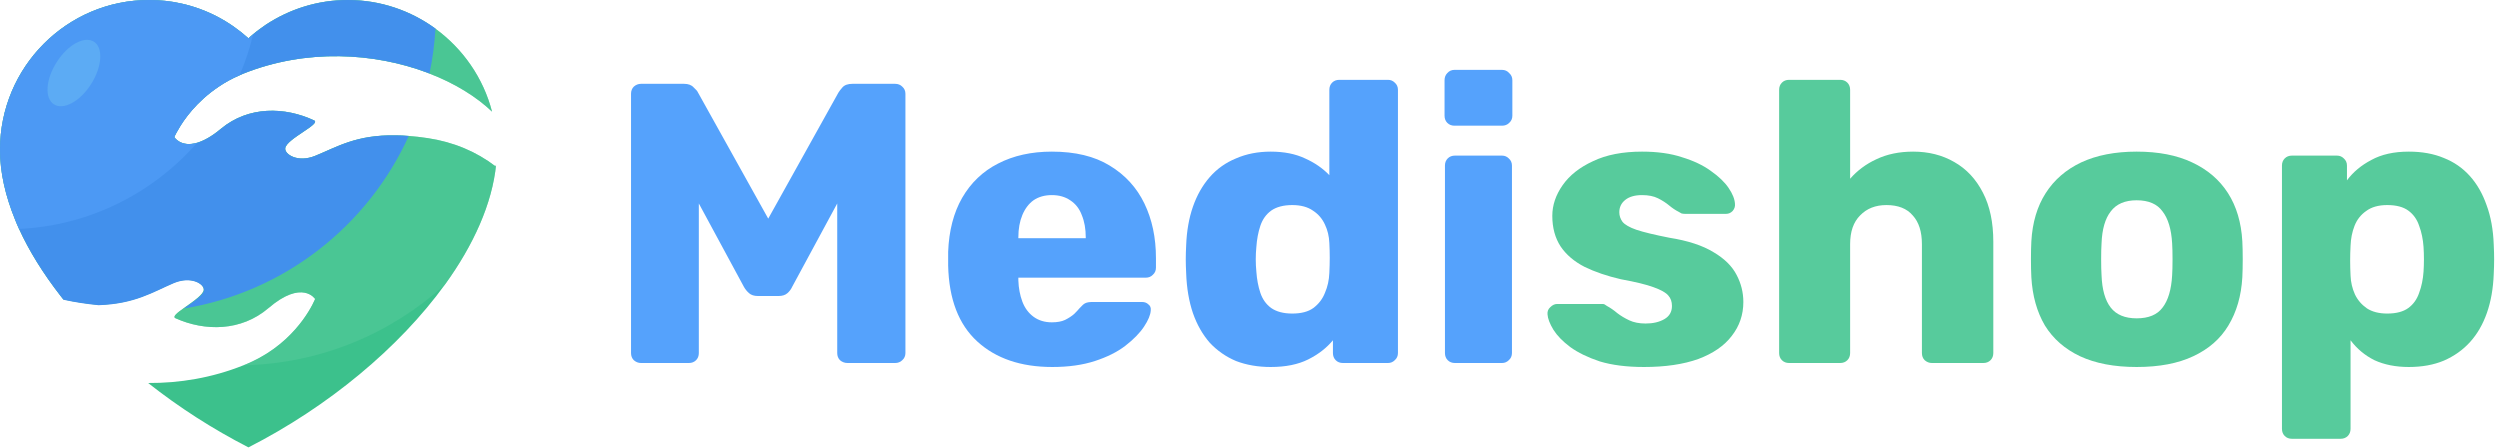
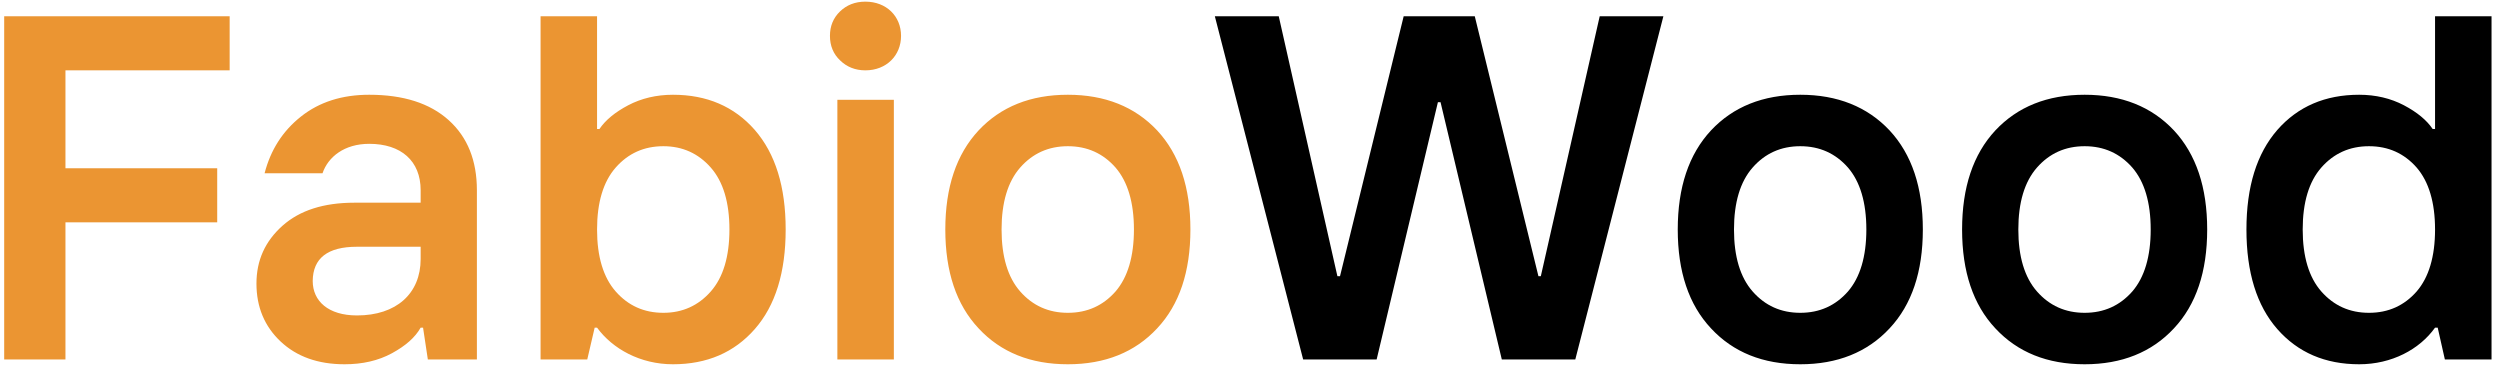
- <svg xmlns="http://www.w3.org/2000/svg" width="257" height="46" viewBox="0 0 257 46" fill="none">
-   <path d="M65.895 37.317C65.622 37.317 65.376 37.221 65.157 37.03C64.966 36.838 64.87 36.592 64.87 36.292V9.642C64.87 9.341 64.966 9.095 65.157 8.904C65.376 8.712 65.622 8.617 65.895 8.617H70.323C70.76 8.617 71.088 8.74 71.307 8.986C71.553 9.204 71.704 9.382 71.758 9.519L78.974 22.475L86.19 9.519C86.272 9.382 86.409 9.204 86.6 8.986C86.819 8.74 87.16 8.617 87.625 8.617H92.012C92.313 8.617 92.559 8.712 92.75 8.904C92.969 9.095 93.078 9.341 93.078 9.642V36.292C93.078 36.592 92.969 36.838 92.75 37.03C92.559 37.221 92.313 37.317 92.012 37.317H87.133C86.832 37.317 86.573 37.221 86.354 37.03C86.163 36.838 86.067 36.592 86.067 36.292V20.917L81.434 29.486C81.325 29.732 81.161 29.95 80.942 30.142C80.724 30.333 80.423 30.429 80.04 30.429H77.908C77.525 30.429 77.225 30.333 77.006 30.142C76.787 29.95 76.61 29.732 76.473 29.486L71.84 20.917V36.292C71.84 36.592 71.745 36.838 71.553 37.03C71.362 37.221 71.116 37.317 70.815 37.317H65.895Z" fill="#55A2FC" />
-   <path d="M108.172 37.727C104.947 37.727 102.378 36.852 100.464 35.103C98.551 33.353 97.553 30.757 97.471 27.313C97.471 27.121 97.471 26.875 97.471 26.575C97.471 26.274 97.471 26.042 97.471 25.878C97.553 23.718 98.031 21.873 98.906 20.343C99.808 18.785 101.038 17.609 102.596 16.817C104.182 15.997 106.027 15.587 108.131 15.587C110.537 15.587 112.518 16.065 114.076 17.022C115.662 17.978 116.851 19.277 117.643 20.917C118.436 22.557 118.832 24.429 118.832 26.534V27.518C118.832 27.818 118.723 28.064 118.504 28.256C118.313 28.447 118.081 28.543 117.807 28.543H104.687C104.687 28.57 104.687 28.611 104.687 28.666C104.687 28.72 104.687 28.775 104.687 28.83C104.715 29.622 104.851 30.347 105.097 31.003C105.343 31.659 105.726 32.178 106.245 32.561C106.765 32.943 107.393 33.135 108.131 33.135C108.678 33.135 109.129 33.053 109.484 32.889C109.867 32.697 110.181 32.492 110.427 32.274C110.673 32.028 110.865 31.823 111.001 31.659C111.247 31.385 111.439 31.221 111.575 31.167C111.739 31.085 111.985 31.044 112.313 31.044H117.397C117.671 31.044 117.889 31.126 118.053 31.29C118.245 31.426 118.327 31.631 118.299 31.905C118.272 32.369 118.04 32.93 117.602 33.586C117.165 34.242 116.523 34.898 115.675 35.554C114.855 36.182 113.817 36.702 112.559 37.112C111.302 37.522 109.84 37.727 108.172 37.727ZM104.687 24.484H111.616V24.402C111.616 23.527 111.48 22.762 111.206 22.106C110.96 21.45 110.564 20.944 110.017 20.589C109.498 20.233 108.869 20.056 108.131 20.056C107.393 20.056 106.765 20.233 106.245 20.589C105.753 20.944 105.371 21.45 105.097 22.106C104.824 22.762 104.687 23.527 104.687 24.402V24.484Z" fill="#55A2FC" />
-   <path d="M130.63 37.727C129.318 37.727 128.129 37.522 127.063 37.112C126.024 36.674 125.122 36.046 124.357 35.226C123.619 34.378 123.045 33.367 122.635 32.192C122.225 30.989 121.993 29.622 121.938 28.092C121.911 27.545 121.897 27.067 121.897 26.657C121.897 26.219 121.911 25.741 121.938 25.222C121.993 23.746 122.225 22.42 122.635 21.245C123.045 20.069 123.619 19.058 124.357 18.211C125.095 17.363 125.997 16.721 127.063 16.284C128.129 15.819 129.318 15.587 130.63 15.587C131.997 15.587 133.172 15.819 134.156 16.284C135.14 16.721 135.974 17.295 136.657 18.006V9.232C136.657 8.931 136.753 8.685 136.944 8.494C137.135 8.302 137.381 8.207 137.682 8.207H142.684C142.957 8.207 143.19 8.302 143.381 8.494C143.6 8.685 143.709 8.931 143.709 9.232V36.292C143.709 36.592 143.6 36.838 143.381 37.03C143.19 37.221 142.957 37.317 142.684 37.317H138.051C137.75 37.317 137.504 37.221 137.313 37.03C137.122 36.838 137.026 36.592 137.026 36.292V34.98C136.37 35.772 135.523 36.428 134.484 36.948C133.445 37.467 132.161 37.727 130.63 37.727ZM132.844 32.233C133.773 32.233 134.498 32.041 135.017 31.659C135.564 31.249 135.96 30.729 136.206 30.101C136.479 29.472 136.63 28.789 136.657 28.051C136.684 27.504 136.698 26.985 136.698 26.493C136.698 26.001 136.684 25.495 136.657 24.976C136.63 24.292 136.479 23.664 136.206 23.09C135.933 22.488 135.523 22.01 134.976 21.655C134.429 21.272 133.719 21.081 132.844 21.081C131.942 21.081 131.218 21.272 130.671 21.655C130.152 22.037 129.783 22.557 129.564 23.213C129.345 23.869 129.209 24.593 129.154 25.386C129.072 26.233 129.072 27.08 129.154 27.928C129.209 28.72 129.345 29.445 129.564 30.101C129.783 30.757 130.152 31.276 130.671 31.659C131.218 32.041 131.942 32.233 132.844 32.233Z" fill="#55A2FC" />
-   <path d="M149.566 37.317C149.266 37.317 149.02 37.221 148.828 37.03C148.637 36.838 148.541 36.592 148.541 36.292V17.022C148.541 16.721 148.637 16.475 148.828 16.284C149.02 16.092 149.266 15.997 149.566 15.997H154.404C154.678 15.997 154.91 16.092 155.101 16.284C155.32 16.475 155.429 16.721 155.429 17.022V36.292C155.429 36.592 155.32 36.838 155.101 37.03C154.91 37.221 154.678 37.317 154.404 37.317H149.566ZM149.525 12.922C149.225 12.922 148.979 12.826 148.787 12.635C148.596 12.443 148.5 12.197 148.5 11.897V8.248C148.5 7.947 148.596 7.701 148.787 7.51C148.979 7.291 149.225 7.182 149.525 7.182H154.404C154.705 7.182 154.951 7.291 155.142 7.51C155.361 7.701 155.47 7.947 155.47 8.248V11.897C155.47 12.197 155.361 12.443 155.142 12.635C154.951 12.826 154.705 12.922 154.404 12.922H149.525Z" fill="#55A2FC" />
-   <path d="M169.007 37.727C167.23 37.727 165.713 37.535 164.456 37.153C163.226 36.743 162.214 36.251 161.422 35.677C160.656 35.103 160.082 34.515 159.7 33.914C159.317 33.285 159.112 32.752 159.085 32.315C159.057 32.014 159.153 31.768 159.372 31.577C159.59 31.358 159.823 31.249 160.069 31.249H164.743C164.825 31.249 164.893 31.262 164.948 31.29C165.002 31.317 165.084 31.372 165.194 31.454C165.549 31.645 165.904 31.891 166.26 32.192C166.615 32.465 167.025 32.711 167.49 32.93C167.954 33.148 168.515 33.258 169.171 33.258C169.936 33.258 170.578 33.107 171.098 32.807C171.617 32.506 171.877 32.055 171.877 31.454C171.877 31.016 171.754 30.661 171.508 30.388C171.262 30.087 170.756 29.8 169.991 29.527C169.253 29.253 168.132 28.98 166.629 28.707C165.207 28.379 163.964 27.955 162.898 27.436C161.832 26.889 161.012 26.192 160.438 25.345C159.864 24.47 159.577 23.418 159.577 22.188C159.577 21.094 159.932 20.042 160.643 19.031C161.353 18.019 162.392 17.199 163.759 16.571C165.125 15.915 166.806 15.587 168.802 15.587C170.387 15.587 171.754 15.778 172.902 16.161C174.077 16.516 175.061 16.981 175.854 17.555C176.674 18.129 177.289 18.716 177.699 19.318C178.109 19.919 178.327 20.466 178.355 20.958C178.382 21.231 178.3 21.477 178.109 21.696C177.917 21.887 177.699 21.983 177.453 21.983H173.189C173.079 21.983 172.97 21.969 172.861 21.942C172.751 21.887 172.656 21.832 172.574 21.778C172.246 21.614 171.918 21.395 171.59 21.122C171.262 20.848 170.879 20.602 170.442 20.384C170.004 20.165 169.458 20.056 168.802 20.056C168.064 20.056 167.49 20.22 167.08 20.548C166.67 20.876 166.465 21.299 166.465 21.819C166.465 22.174 166.574 22.502 166.793 22.803C167.039 23.103 167.517 23.377 168.228 23.623C168.966 23.869 170.1 24.142 171.631 24.443C173.517 24.743 175.02 25.235 176.141 25.919C177.261 26.575 178.054 27.354 178.519 28.256C178.983 29.13 179.216 30.06 179.216 31.044C179.216 32.356 178.819 33.517 178.027 34.529C177.261 35.54 176.113 36.333 174.583 36.907C173.052 37.453 171.193 37.727 169.007 37.727Z" fill="#57CB9C" />
-   <path d="M183.92 37.317C183.619 37.317 183.373 37.221 183.182 37.03C182.99 36.838 182.895 36.592 182.895 36.292V9.232C182.895 8.931 182.99 8.685 183.182 8.494C183.373 8.302 183.619 8.207 183.92 8.207H189.168C189.468 8.207 189.714 8.302 189.906 8.494C190.097 8.685 190.193 8.931 190.193 9.232V18.375C190.931 17.527 191.833 16.858 192.899 16.366C193.992 15.846 195.249 15.587 196.671 15.587C198.256 15.587 199.664 15.942 200.894 16.653C202.151 17.363 203.135 18.416 203.846 19.81C204.556 21.176 204.912 22.857 204.912 24.853V36.292C204.912 36.592 204.816 36.838 204.625 37.03C204.433 37.221 204.187 37.317 203.887 37.317H198.598C198.324 37.317 198.078 37.221 197.86 37.03C197.668 36.838 197.573 36.592 197.573 36.292V25.099C197.573 23.814 197.258 22.83 196.63 22.147C196.028 21.436 195.126 21.081 193.924 21.081C192.803 21.081 191.901 21.436 191.218 22.147C190.534 22.83 190.193 23.814 190.193 25.099V36.292C190.193 36.592 190.097 36.838 189.906 37.03C189.714 37.221 189.468 37.317 189.168 37.317H183.92Z" fill="#57CB9C" />
-   <path d="M219.647 37.727C217.351 37.727 215.41 37.358 213.825 36.62C212.267 35.882 211.064 34.829 210.217 33.463C209.397 32.069 208.932 30.415 208.823 28.502C208.795 27.955 208.782 27.34 208.782 26.657C208.782 25.946 208.795 25.331 208.823 24.812C208.932 22.871 209.424 21.217 210.299 19.851C211.173 18.484 212.39 17.432 213.948 16.694C215.533 15.956 217.433 15.587 219.647 15.587C221.888 15.587 223.788 15.956 225.346 16.694C226.931 17.432 228.161 18.484 229.036 19.851C229.91 21.217 230.402 22.871 230.512 24.812C230.539 25.331 230.553 25.946 230.553 26.657C230.553 27.34 230.539 27.955 230.512 28.502C230.402 30.415 229.924 32.069 229.077 33.463C228.257 34.829 227.054 35.882 225.469 36.62C223.911 37.358 221.97 37.727 219.647 37.727ZM219.647 32.725C220.877 32.725 221.765 32.356 222.312 31.618C222.886 30.88 223.214 29.773 223.296 28.297C223.323 27.887 223.337 27.34 223.337 26.657C223.337 25.973 223.323 25.427 223.296 25.017C223.214 23.568 222.886 22.475 222.312 21.737C221.765 20.971 220.877 20.589 219.647 20.589C218.444 20.589 217.556 20.971 216.982 21.737C216.408 22.475 216.093 23.568 216.039 25.017C216.011 25.427 215.998 25.973 215.998 26.657C215.998 27.34 216.011 27.887 216.039 28.297C216.093 29.773 216.408 30.88 216.982 31.618C217.556 32.356 218.444 32.725 219.647 32.725Z" fill="#57CB9C" />
-   <path d="M235.61 45.107C235.309 45.107 235.063 45.011 234.872 44.82C234.681 44.628 234.585 44.382 234.585 44.082V17.022C234.585 16.721 234.681 16.475 234.872 16.284C235.063 16.092 235.309 15.997 235.61 15.997H240.243C240.516 15.997 240.749 16.092 240.94 16.284C241.159 16.475 241.268 16.721 241.268 17.022V18.539C241.897 17.691 242.73 16.994 243.769 16.448C244.808 15.874 246.092 15.587 247.623 15.587C248.99 15.587 250.192 15.805 251.231 16.243C252.27 16.653 253.158 17.268 253.896 18.088C254.634 18.908 255.208 19.905 255.618 21.081C256.055 22.256 256.301 23.609 256.356 25.14C256.383 25.686 256.397 26.192 256.397 26.657C256.397 27.121 256.383 27.627 256.356 28.174C256.301 29.65 256.069 30.975 255.659 32.151C255.249 33.326 254.675 34.324 253.937 35.144C253.199 35.964 252.297 36.606 251.231 37.071C250.192 37.508 248.99 37.727 247.623 37.727C246.284 37.727 245.108 37.494 244.097 37.03C243.113 36.538 242.293 35.854 241.637 34.98V44.082C241.637 44.382 241.541 44.628 241.35 44.82C241.159 45.011 240.913 45.107 240.612 45.107H235.61ZM245.409 32.233C246.338 32.233 247.063 32.041 247.582 31.659C248.101 31.276 248.47 30.757 248.689 30.101C248.935 29.445 249.085 28.72 249.14 27.928C249.195 27.08 249.195 26.233 249.14 25.386C249.085 24.593 248.935 23.869 248.689 23.213C248.47 22.557 248.101 22.037 247.582 21.655C247.063 21.272 246.338 21.081 245.409 21.081C244.507 21.081 243.783 21.286 243.236 21.696C242.689 22.078 242.293 22.584 242.047 23.213C241.801 23.841 241.664 24.525 241.637 25.263C241.61 25.782 241.596 26.288 241.596 26.78C241.596 27.272 241.61 27.791 241.637 28.338C241.664 29.021 241.815 29.663 242.088 30.265C242.361 30.839 242.771 31.317 243.318 31.7C243.865 32.055 244.562 32.233 245.409 32.233Z" fill="#57CB9C" />
-   <path d="M51 16.917C50.602 20.916 48.691 25.175 45.725 29.274C41.047 35.733 33.741 41.812 25.54 45.991C21.877 44.111 18.393 41.872 15.228 39.372C18.433 39.392 21.777 38.852 25.022 37.553C25.162 37.493 25.301 37.433 25.46 37.373C25.878 37.193 26.276 36.993 26.655 36.793C30.934 34.473 32.388 30.734 32.388 30.734C32.388 30.734 31.074 28.694 27.59 31.674C24.783 34.073 21.061 34.073 18.035 32.714C17.697 32.553 18.214 32.154 18.891 31.674C19.369 31.334 19.926 30.954 20.344 30.594C20.683 30.294 20.922 30.034 20.942 29.794C21.001 29.174 19.648 28.314 17.836 29.074C15.726 29.974 13.855 31.214 10.112 31.334C8.878 31.214 7.684 31.034 6.509 30.774C6.41 30.654 6.31 30.514 6.211 30.394C4.439 28.114 2.986 25.795 1.931 23.475C1.792 23.155 1.652 22.855 1.533 22.535C0.557 20.136 0 17.716 0 15.397C0 6.899 6.868 0 15.328 0C16.462 0 17.577 0.12 18.632 0.36C21.26 0.94 23.609 2.2 25.54 3.939C25.699 3.799 25.838 3.659 25.998 3.539C26.416 3.179 26.873 2.859 27.331 2.539C29.76 0.94 32.646 0 35.752 0C39.116 0 42.221 1.1 44.749 2.939C47.576 4.999 49.686 7.998 50.582 11.478C48.97 9.938 46.74 8.558 44.132 7.559C44.053 7.519 43.973 7.499 43.893 7.459C38.499 5.439 31.532 4.959 24.982 7.579C24.863 7.638 24.744 7.678 24.624 7.738C23.828 8.078 23.111 8.478 22.494 8.898C20.185 10.438 18.871 12.318 18.294 13.357C18.035 13.797 17.916 14.097 17.916 14.097C17.916 14.097 18.573 15.177 20.265 14.677C20.922 14.477 21.738 14.057 22.713 13.237C25.56 10.878 29.282 10.978 32.288 12.377C33.044 12.738 29.442 14.277 29.322 15.237C29.242 15.857 30.596 16.757 32.407 16.017C34.637 15.117 36.608 13.837 40.688 13.917C41.107 13.917 41.544 13.937 42.022 13.977C42.619 14.017 43.256 14.097 43.953 14.197C46.621 14.597 48.95 15.577 50.94 17.097C50.96 17.037 50.98 16.977 51 16.917Z" fill="#3CC18C" />
-   <path opacity="0.5" d="M51 16.917C50.602 20.916 48.691 25.175 45.725 29.274C40.231 34.273 33.005 37.373 25.042 37.553C25.181 37.493 25.321 37.433 25.48 37.373C25.898 37.193 26.296 36.993 26.674 36.793C30.954 34.473 32.407 30.734 32.407 30.734C32.407 30.734 31.094 28.694 27.61 31.674C24.803 34.073 21.081 34.073 18.055 32.714C17.717 32.553 18.234 32.154 18.911 31.674C19.389 31.334 19.946 30.954 20.364 30.594C20.703 30.294 20.942 30.034 20.961 29.794C21.021 29.174 19.667 28.314 17.856 29.074C15.746 29.974 13.875 31.214 10.132 31.334C8.898 31.214 7.704 31.034 6.529 30.774C6.43 30.654 6.33 30.514 6.231 30.394C4.459 28.114 3.006 25.795 1.951 23.475C1.811 23.155 1.672 22.855 1.553 22.535C0.557 20.136 0 17.716 0 15.397C0 6.899 6.868 0 15.328 0C16.462 0 17.577 0.12 18.632 0.36C21.26 0.94 23.609 2.2 25.54 3.939C25.699 3.799 25.838 3.659 25.998 3.539C26.416 3.179 26.873 2.859 27.331 2.539C29.76 0.94 32.646 0 35.752 0C39.116 0 42.221 1.1 44.749 2.939C47.576 4.999 49.686 7.998 50.582 11.478C48.97 9.938 46.74 8.558 44.132 7.559C44.053 7.519 43.973 7.499 43.893 7.459C38.499 5.439 31.532 4.959 24.982 7.579C24.863 7.638 24.744 7.678 24.624 7.738C23.828 8.078 23.111 8.478 22.494 8.898C20.185 10.438 18.871 12.318 18.294 13.357C18.035 13.797 17.916 14.097 17.916 14.097C17.916 14.097 18.573 15.177 20.265 14.677C20.922 14.477 21.738 14.057 22.713 13.237C25.56 10.878 29.282 10.978 32.288 12.377C33.044 12.738 29.442 14.277 29.322 15.237C29.242 15.857 30.596 16.757 32.407 16.017C34.637 15.117 36.608 13.837 40.688 13.917C41.107 13.917 41.544 13.937 42.022 13.977C42.619 14.017 43.256 14.097 43.953 14.197C46.621 14.597 48.95 15.577 50.94 17.097C50.96 17.037 50.98 16.977 51 16.917Z" fill="#57CB9C" />
-   <path d="M44.769 2.939C44.67 4.519 44.471 6.059 44.152 7.559C44.073 7.519 43.993 7.499 43.913 7.459C38.519 5.439 31.552 4.959 25.002 7.579C24.883 7.638 24.764 7.678 24.644 7.738C23.848 8.078 23.131 8.478 22.514 8.898C20.205 10.438 18.891 12.318 18.314 13.357C18.035 13.797 17.916 14.097 17.916 14.097C17.916 14.097 18.573 15.177 20.265 14.677C20.922 14.477 21.738 14.057 22.713 13.237C25.56 10.878 29.282 10.978 32.288 12.377C33.044 12.738 29.442 14.277 29.322 15.237C29.242 15.857 30.596 16.757 32.407 16.017C34.637 15.117 36.608 13.837 40.688 13.917C41.107 13.917 41.544 13.937 42.022 13.977C37.822 23.215 29.223 30.034 18.911 31.714C19.389 31.374 19.946 30.994 20.364 30.634C20.703 30.334 20.942 30.074 20.961 29.834C21.021 29.214 19.667 28.354 17.856 29.114C15.746 30.014 13.875 31.254 10.132 31.374C8.898 31.254 7.704 31.074 6.529 30.814C6.43 30.694 6.33 30.554 6.231 30.434C4.459 28.154 3.006 25.835 1.951 23.515C1.811 23.195 1.672 22.895 1.553 22.576C0.557 20.136 0 17.716 0 15.397C0 6.899 6.868 0 15.328 0C16.462 0 17.577 0.12 18.632 0.36C21.26 0.94 23.609 2.2 25.54 3.939C25.699 3.799 25.838 3.659 25.998 3.539C26.416 3.179 26.873 2.859 27.331 2.539C29.76 0.94 32.646 0 35.752 0C39.116 0 42.241 1.1 44.769 2.939Z" fill="#4290EC" />
-   <path opacity="0.5" d="M26.018 3.539C25.679 4.999 25.201 6.399 24.624 7.738C23.828 8.078 23.111 8.478 22.494 8.898C20.185 10.438 18.871 12.318 18.294 13.357C18.035 13.797 17.916 14.097 17.916 14.097C17.916 14.097 18.573 15.177 20.265 14.677C15.746 19.836 9.237 23.195 1.951 23.535C1.811 23.215 1.672 22.916 1.553 22.596C0.557 20.136 0 17.716 0 15.397C0 6.899 6.868 0 15.328 0C16.462 0 17.577 0.12 18.632 0.36C21.26 0.94 23.609 2.2 25.54 3.939C25.699 3.799 25.858 3.679 26.018 3.539Z" fill="#55A2FC" />
-   <path opacity="0.5" d="M9.356 8.658C8.221 10.438 6.509 11.358 5.534 10.718C4.559 10.078 4.698 8.138 5.852 6.359C6.987 4.579 8.699 3.659 9.674 4.299C10.63 4.919 10.491 6.879 9.356 8.658Z" fill="#6CBDF3" />
+ <svg xmlns="http://www.w3.org/2000/svg" width="153" height="23" viewBox="0 0 153 23" fill="none">
+   <path d="M4.006 22V13.606H13.293V10.296H4.006L4.006 4.305H14.055V0.994H0.256L0.256 22H4.006ZM21.848 19.305C20.09 19.305 19.138 18.426 19.138 17.195C19.152 15.804 20.046 15.101 21.848 15.101H25.744V15.848C25.744 17.972 24.25 19.305 21.848 19.305ZM21.086 22.293C22.185 22.293 23.151 22.073 23.986 21.619C24.821 21.165 25.407 20.652 25.744 20.052H25.891L26.184 22H29.186V11.644C29.186 9.827 28.615 8.392 27.458 7.352C26.301 6.312 24.675 5.799 22.595 5.799C20.939 5.799 19.548 6.238 18.42 7.132C17.292 8.025 16.56 9.183 16.193 10.604H19.738C20.075 9.607 21.071 8.802 22.595 8.802C24.543 8.802 25.744 9.842 25.744 11.644V12.405H21.686C19.811 12.405 18.347 12.874 17.292 13.812C16.223 14.764 15.695 15.935 15.695 17.356C15.695 18.792 16.193 19.979 17.175 20.901C18.156 21.824 19.46 22.293 21.086 22.293ZM37.683 17.84C36.921 16.976 36.54 15.701 36.54 14.046C36.54 12.391 36.921 11.116 37.683 10.252C38.444 9.388 39.411 8.948 40.598 8.948C41.77 8.948 42.736 9.388 43.498 10.252C44.26 11.116 44.641 12.391 44.641 14.046C44.641 15.701 44.26 16.976 43.498 17.84C42.736 18.704 41.77 19.144 40.598 19.144C39.411 19.144 38.444 18.704 37.683 17.84ZM41.184 22.293C43.264 22.293 44.934 21.575 46.193 20.14C47.453 18.704 48.083 16.668 48.083 14.046C48.083 11.424 47.453 9.402 46.193 7.952C44.934 6.517 43.264 5.799 41.184 5.799C40.173 5.799 39.25 6.019 38.444 6.443C37.639 6.868 37.053 7.352 36.687 7.894H36.54V0.994H33.083V22H35.94L36.394 20.052H36.54C37.492 21.355 39.191 22.293 41.184 22.293ZM54.704 22V6.106H51.247V22H54.704ZM52.961 4.305C54.25 4.305 55.144 3.396 55.144 2.195C55.144 0.994 54.25 0.101 52.961 0.101C52.331 0.101 51.818 0.306 51.408 0.701C50.998 1.097 50.793 1.595 50.793 2.195C50.793 2.796 50.998 3.309 51.423 3.704C51.833 4.1 52.346 4.305 52.961 4.305ZM70.817 20.096C72.18 18.645 72.853 16.624 72.853 14.046C72.853 11.468 72.18 9.446 70.817 7.981C69.455 6.531 67.624 5.799 65.353 5.799C63.068 5.799 61.252 6.531 59.89 7.981C58.527 9.446 57.853 11.468 57.853 14.046C57.853 16.624 58.527 18.645 59.89 20.096C61.252 21.561 63.068 22.293 65.353 22.293C67.624 22.293 69.455 21.561 70.817 20.096ZM62.438 17.84C61.677 16.976 61.296 15.701 61.296 14.046C61.296 12.391 61.677 11.116 62.438 10.252C63.2 9.388 64.167 8.948 65.353 8.948C66.54 8.948 67.507 9.388 68.269 10.252C69.016 11.116 69.397 12.391 69.397 14.046C69.397 15.701 69.016 16.976 68.269 17.84C67.507 18.704 66.54 19.144 65.353 19.144C64.167 19.144 63.2 18.704 62.438 17.84Z" fill="#EB9532" />
+   <path d="M84.25 22L88 6.253H88.161L91.911 22H96.408L101.799 0.994H97.902L94.299 16.902H94.152L90.256 0.994H85.905L82.009 16.902H81.848L78.259 0.994H74.348L79.753 22H84.25ZM115.642 20.096C117.004 18.645 117.678 16.624 117.678 14.046C117.678 11.468 117.004 9.446 115.642 7.981C114.279 6.531 112.448 5.799 110.178 5.799C107.893 5.799 106.076 6.531 104.714 7.981C103.352 9.446 102.678 11.468 102.678 14.046C102.678 16.624 103.352 18.645 104.714 20.096C106.076 21.561 107.893 22.293 110.178 22.293C112.448 22.293 114.279 21.561 115.642 20.096ZM107.263 17.84C106.501 16.976 106.12 15.701 106.12 14.046C106.12 12.391 106.501 11.116 107.263 10.252C108.024 9.388 108.991 8.948 110.178 8.948C111.364 8.948 112.331 9.388 113.093 10.252C113.84 11.116 114.221 12.391 114.221 14.046C114.221 15.701 113.84 16.976 113.093 17.84C112.331 18.704 111.364 19.144 110.178 19.144C108.991 19.144 108.024 18.704 107.263 17.84ZM133.044 20.096C134.406 18.645 135.08 16.624 135.08 14.046C135.08 11.468 134.406 9.446 133.044 7.981C131.682 6.531 129.851 5.799 127.58 5.799C125.295 5.799 123.479 6.531 122.116 7.981C120.754 9.446 120.08 11.468 120.08 14.046C120.08 16.624 120.754 18.645 122.116 20.096C123.479 21.561 125.295 22.293 127.58 22.293C129.851 22.293 131.682 21.561 133.044 20.096ZM124.665 17.84C123.903 16.976 123.522 15.701 123.522 14.046C123.522 12.391 123.903 11.116 124.665 10.252C125.427 9.388 126.394 8.948 127.58 8.948C128.767 8.948 129.733 9.388 130.495 10.252C131.242 11.116 131.623 12.391 131.623 14.046C131.623 15.701 131.242 16.976 130.495 17.84C129.733 18.704 128.767 19.144 127.58 19.144C126.394 19.144 125.427 18.704 124.665 17.84ZM142.067 17.84C141.306 16.976 140.925 15.701 140.925 14.046C140.925 12.391 141.306 11.116 142.067 10.252C142.829 9.388 143.796 8.948 144.982 8.948C146.169 8.948 147.136 9.388 147.897 10.252C148.645 11.116 149.025 12.391 149.025 14.046C149.025 15.701 148.645 16.976 147.897 17.84C147.136 18.704 146.169 19.144 144.982 19.144C143.796 19.144 142.829 18.704 142.067 17.84ZM144.382 22.293C146.374 22.293 148.073 21.385 149.025 20.052H149.187L149.626 22H152.482V0.994H149.025V7.894H148.879C148.513 7.352 147.927 6.868 147.121 6.443C146.315 6.019 145.393 5.799 144.382 5.799C142.302 5.799 140.632 6.517 139.372 7.952C138.112 9.402 137.482 11.424 137.482 14.046C137.482 16.668 138.112 18.704 139.372 20.14C140.632 21.575 142.302 22.293 144.382 22.293Z" fill="black" />
</svg>
